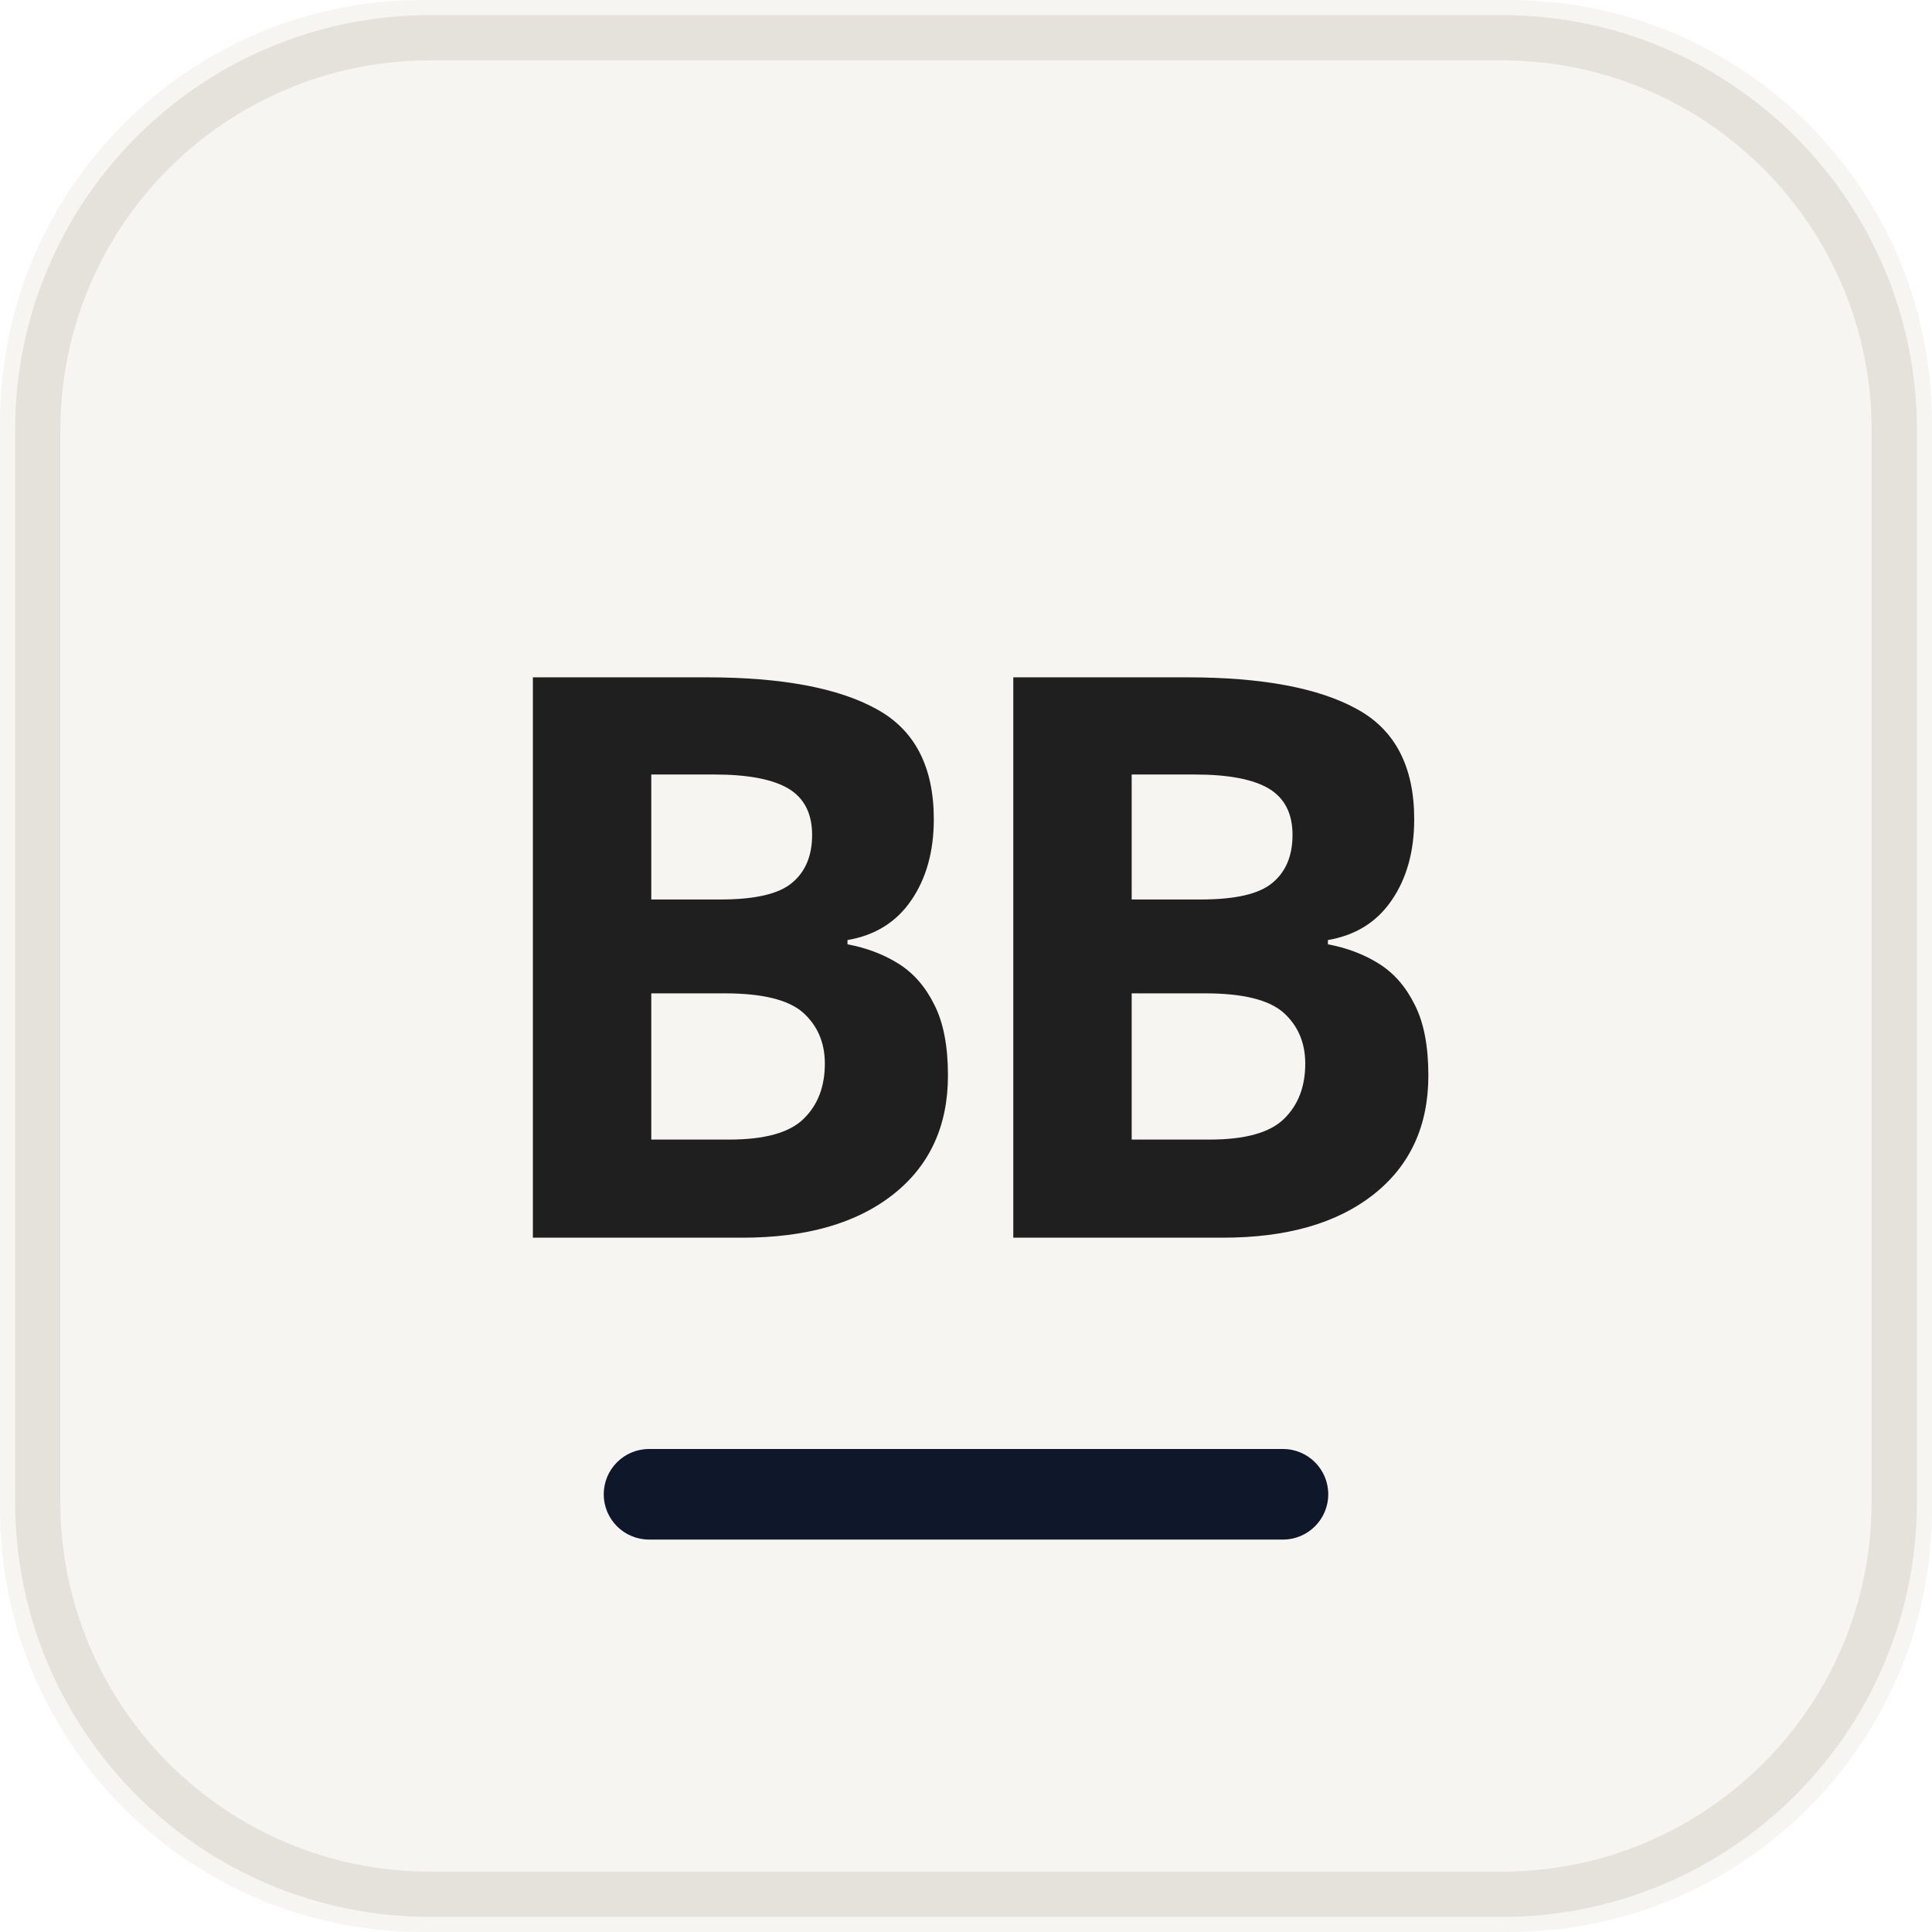
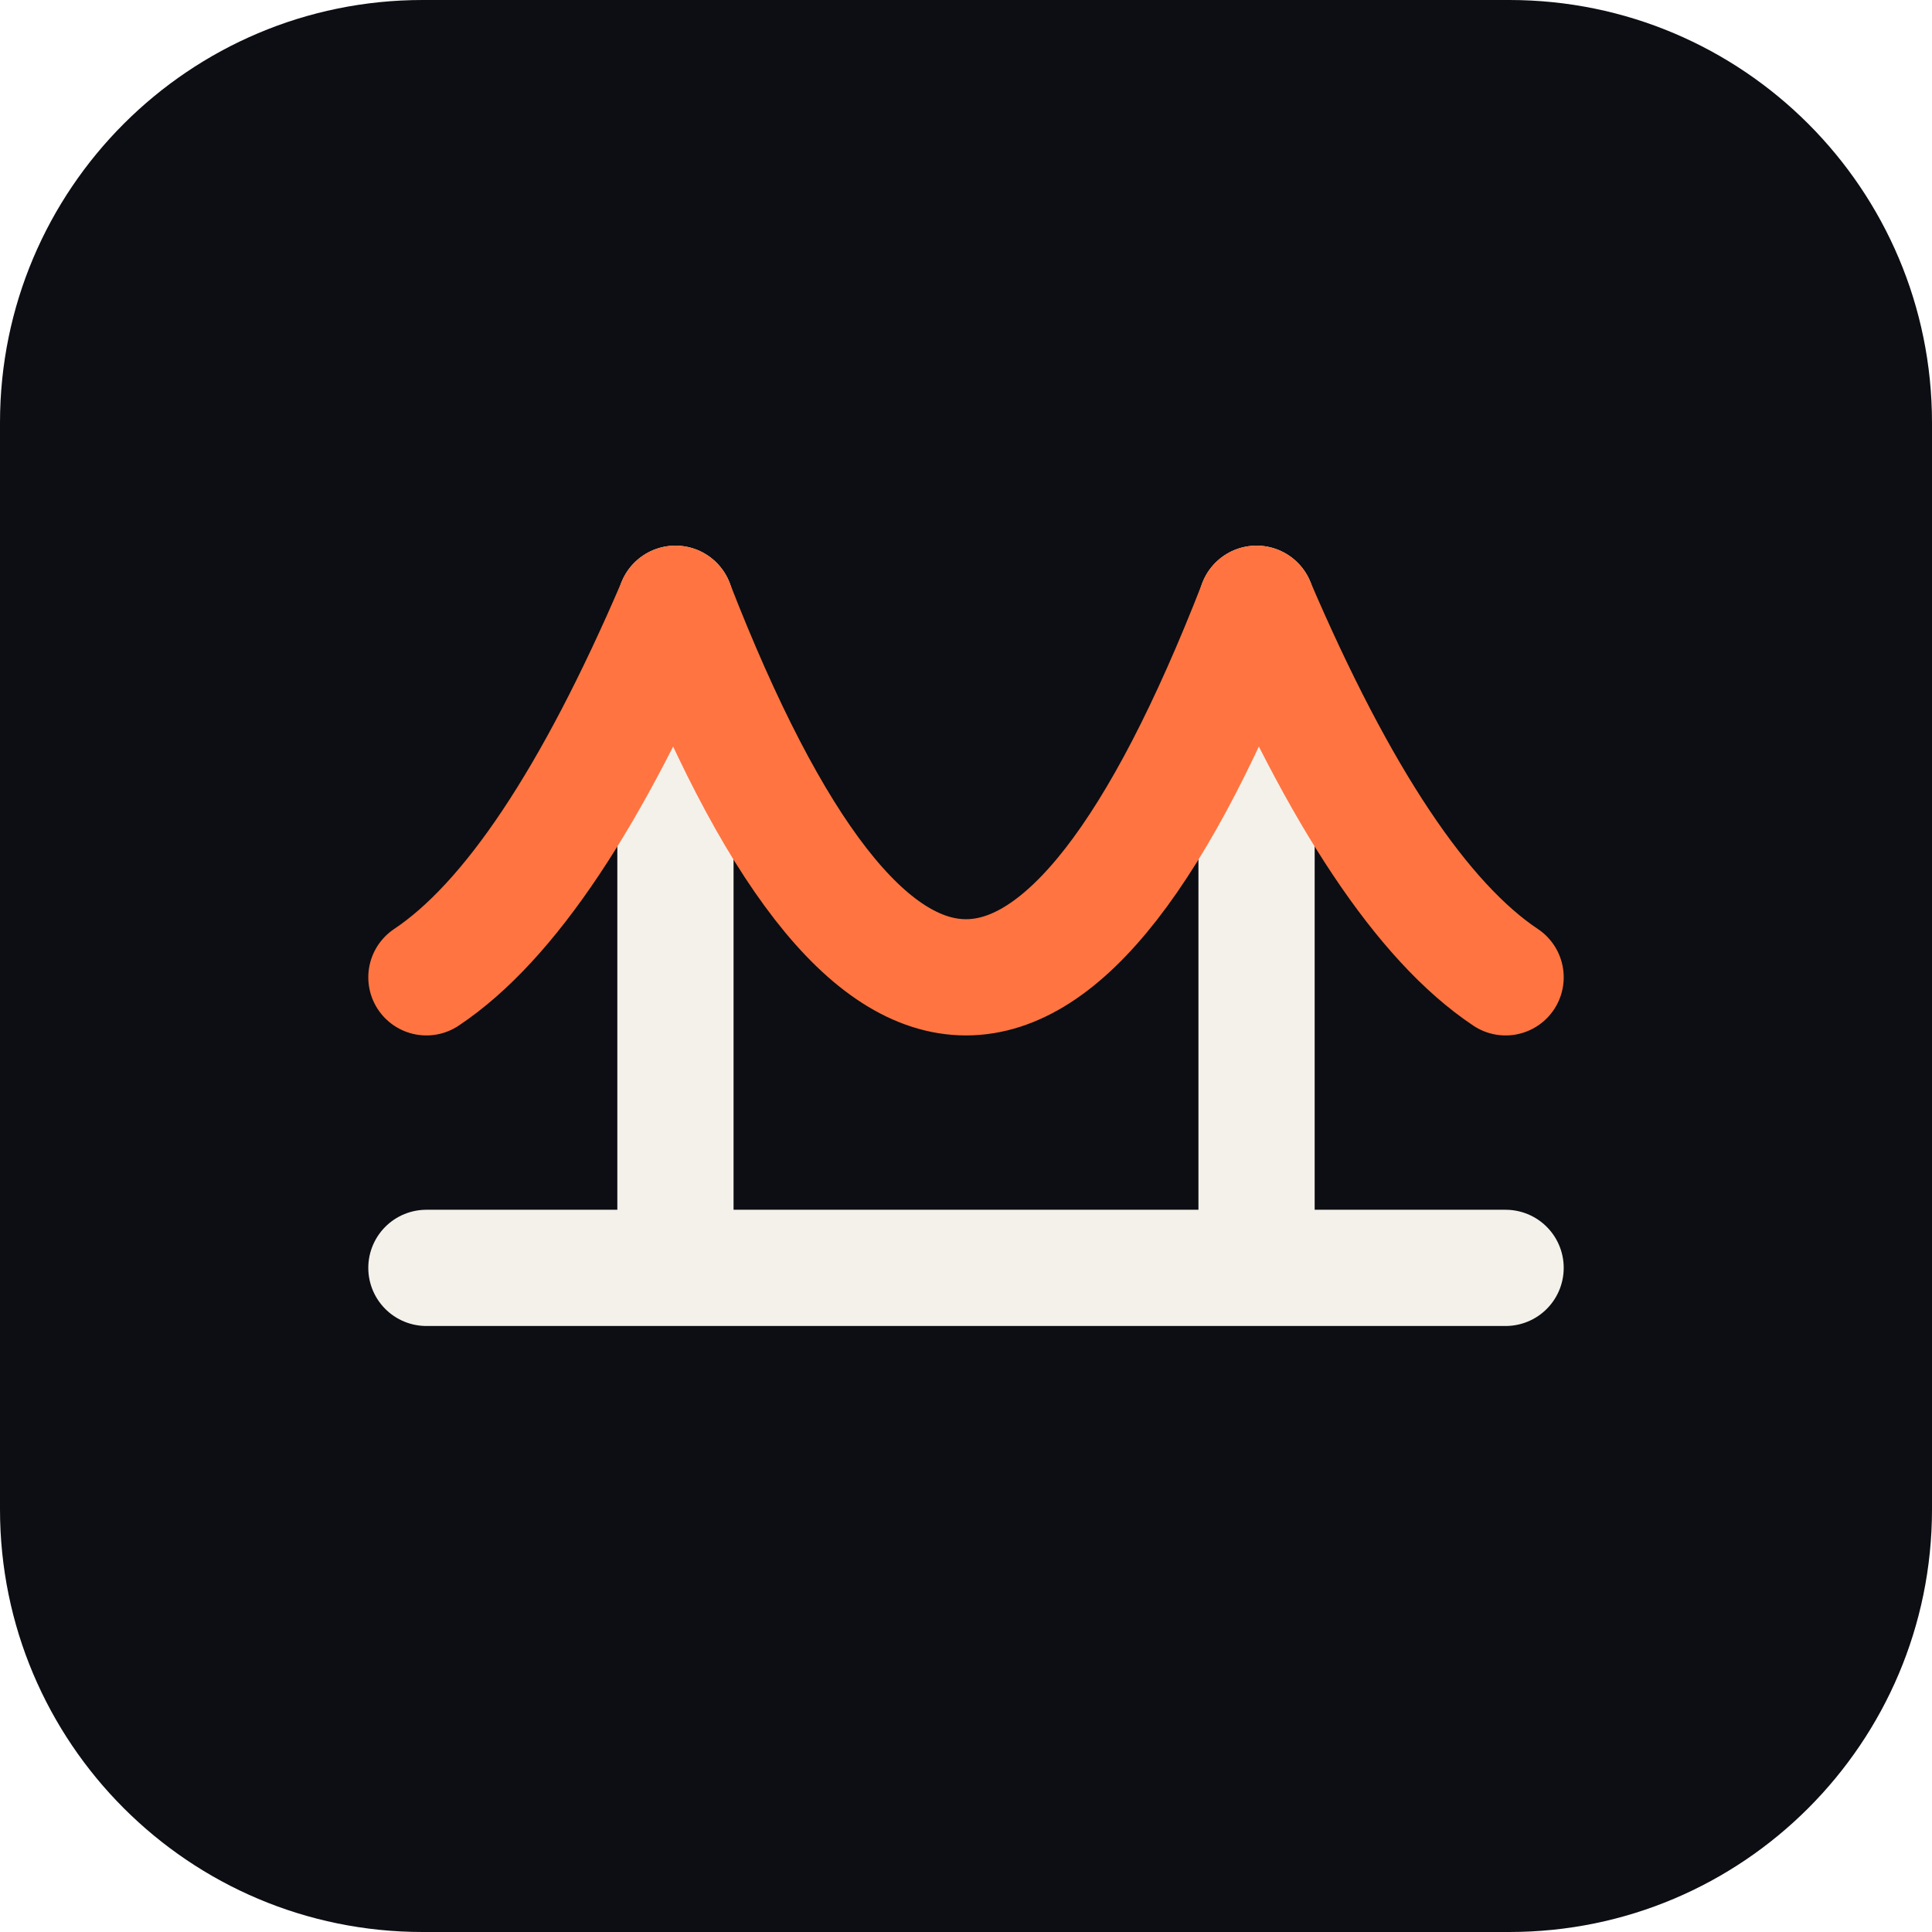
<svg xmlns="http://www.w3.org/2000/svg" viewBox="0 0 64 64" fill="none" aria-hidden="true">
-   <rect width="64" height="64" rx="14" fill="#f7f5f2" />
-   <rect x="1.25" y="1.25" width="61.5" height="61.5" rx="13" stroke="#e5e2dc" stroke-width="1.5" />
-   <text x="32" y="41" text-anchor="middle" font-family="ui-sans-serif, system-ui, sans-serif" font-size="26" font-weight="700" fill="#1f1f1f" letter-spacing="-0.06em">BB</text>
-   <rect x="20" y="48" width="24" height="3" rx="1.5" fill="#0f172a" />
+   <rect width="64" height="64" rx="14" fill="#0c0e13" />
+   <g transform="translate(10 9) scale(1.375)" stroke-linecap="round" stroke-linejoin="round" stroke-width="2.8">
+     <path d="M3 24 H29 M9 24 V8 M23 24 V8" stroke="#f4f1ea" />
+     <path d="M3 17 Q6 15 9 8 Q16 26 23 8 Q26 15 29 17" stroke="#ff7440" />
+   </g>
</svg>
